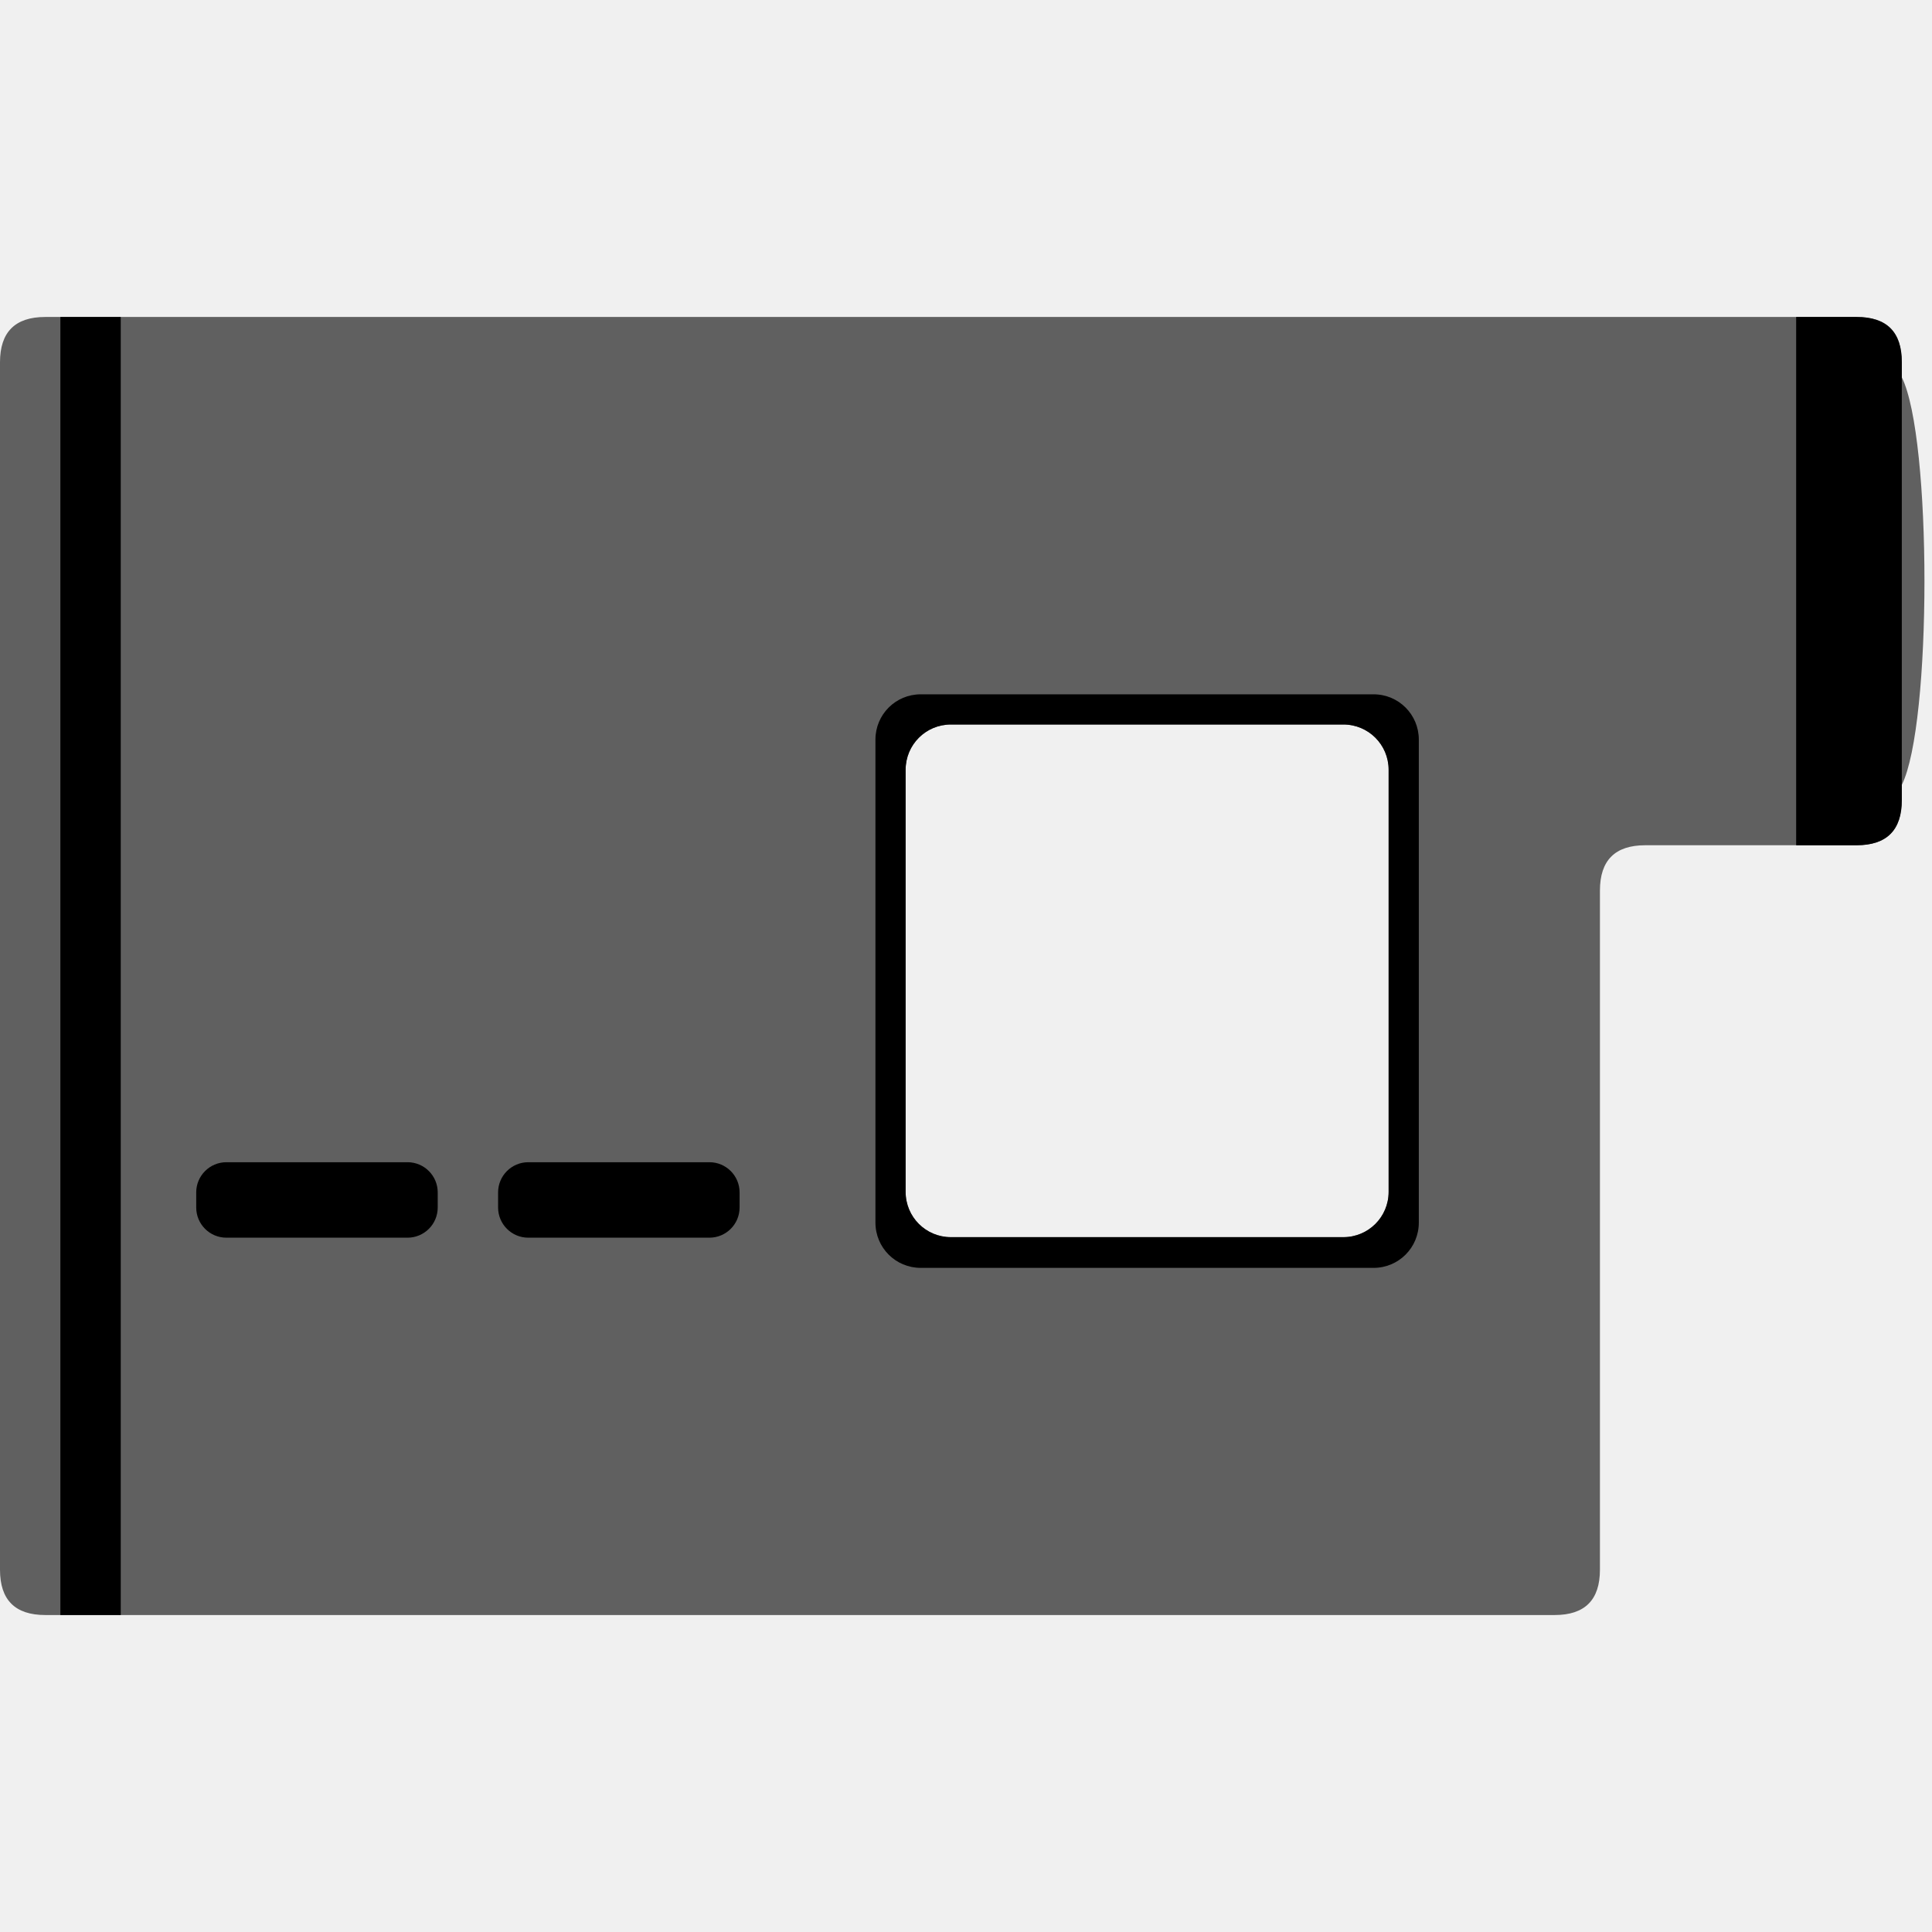
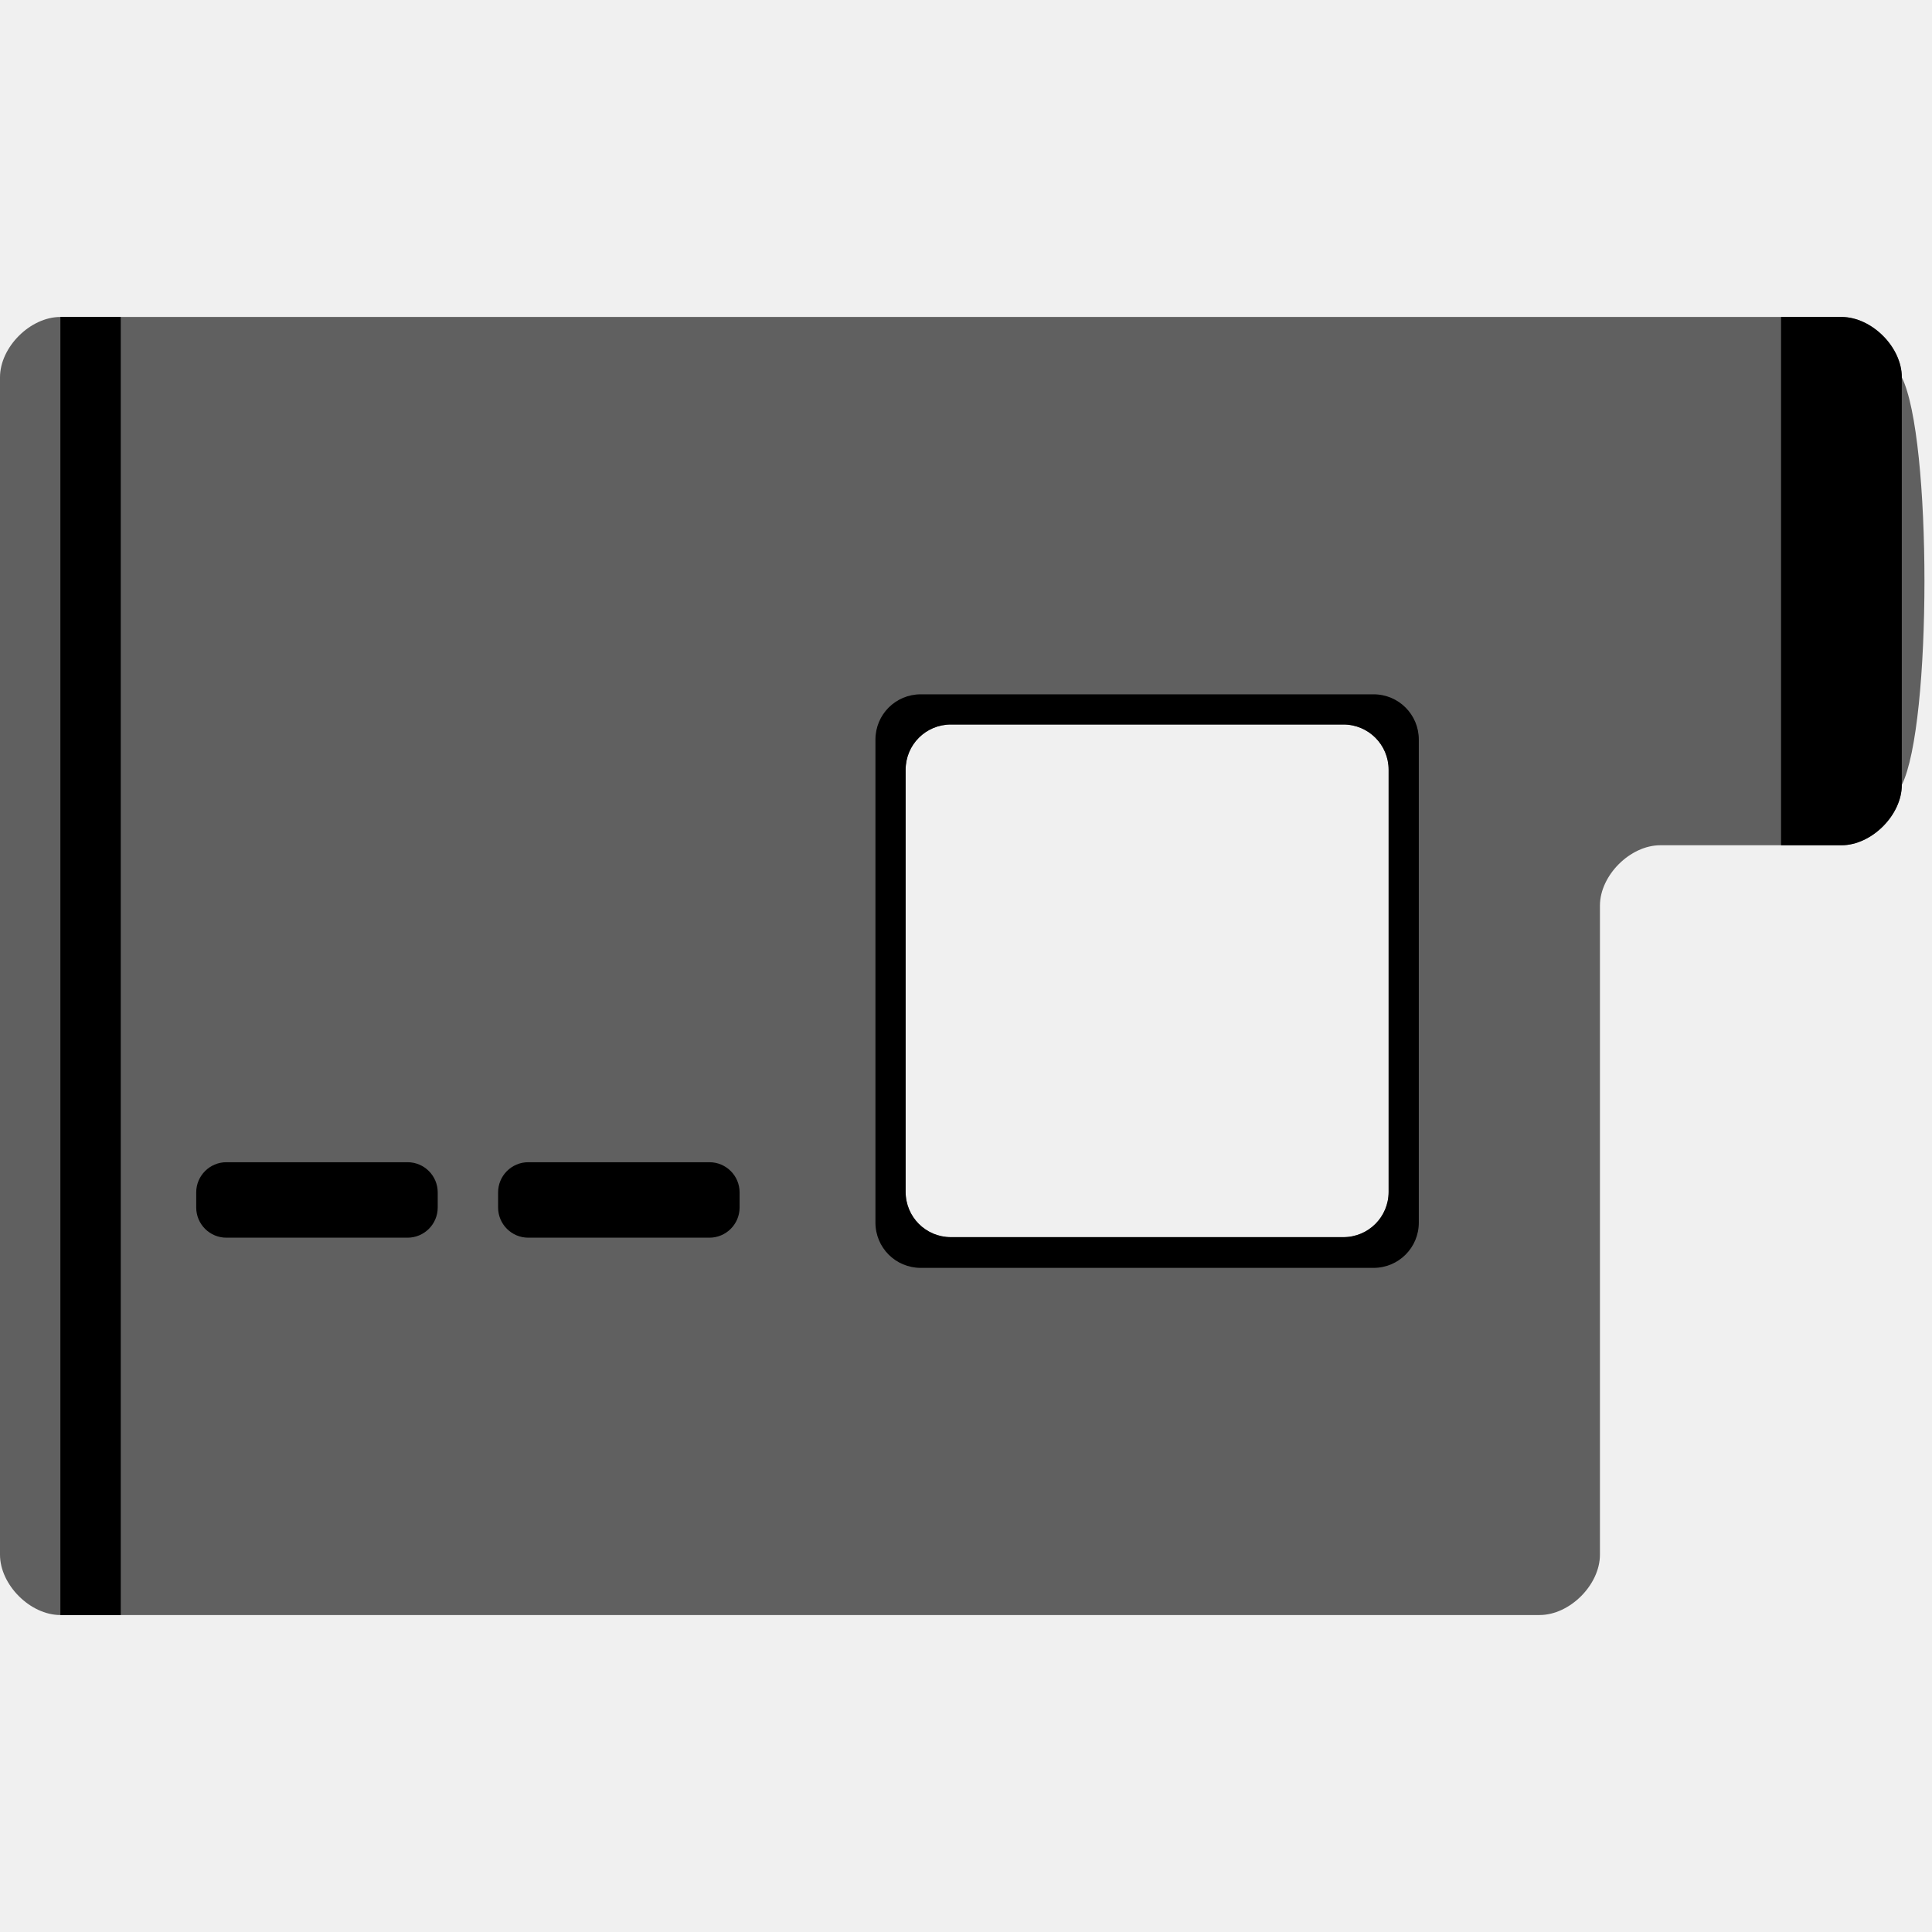
<svg xmlns="http://www.w3.org/2000/svg" xmlns:xlink="http://www.w3.org/1999/xlink" width="128" height="128" id="svg2" version="1.0" style="display:inline">
  <defs id="defs4">
    <linearGradient id="linearGradient3295">
      <stop style="stop-color:#559829;stop-opacity:1;" offset="0" id="stop3297" />
      <stop style="stop-color:#86c837;stop-opacity:1;" offset="1" id="stop3299" />
    </linearGradient>
    <linearGradient id="linearGradient3287">
      <stop style="stop-color:#cd0000;stop-opacity:1;" offset="0" id="stop3289" />
      <stop style="stop-color:#e55300;stop-opacity:1;" offset="1" id="stop3291" />
    </linearGradient>
    <linearGradient id="linearGradient3279">
      <stop style="stop-color:#f08e00;stop-opacity:1;" offset="0" id="stop3281" />
      <stop style="stop-color:#ffd200;stop-opacity:1;" offset="1" id="stop3283" />
    </linearGradient>
    <linearGradient id="linearGradient3271">
      <stop style="stop-color:#395d93;stop-opacity:1;" offset="0" id="stop3273" />
      <stop style="stop-color:#6e92c7;stop-opacity:1;" offset="1" id="stop3275" />
    </linearGradient>
    <linearGradient id="linearGradient3327">
      <stop style="stop-color:#000000;stop-opacity:1;" offset="0" id="stop3330" />
      <stop style="stop-color:#000000;stop-opacity:0;" offset="1" id="stop3333" />
    </linearGradient>
    <linearGradient xlink:href="#linearGradient3327" id="linearGradient3335" x1="11.375" y1="22" x2="11.375" y2="-9.817" gradientUnits="userSpaceOnUse" />
    <linearGradient id="linearGradient4081">
      <stop style="stop-color:#aaaaaa;stop-opacity:1;" offset="0" id="stop4083" />
      <stop style="stop-color:#f0f0f0;stop-opacity:1;" offset="1" id="stop4085" />
    </linearGradient>
    <linearGradient id="linearGradient4057">
      <stop style="stop-color:#816647;stop-opacity:1;" offset="0" id="stop4059" />
      <stop style="stop-color:#a6845d;stop-opacity:1;" offset="1" id="stop4061" />
    </linearGradient>
    <linearGradient id="linearGradient3929">
      <stop style="stop-color:#000000;stop-opacity:1;" offset="0" id="stop3931" />
      <stop style="stop-color:#000000;stop-opacity:0;" offset="1" id="stop3933" />
    </linearGradient>
    <linearGradient xlink:href="#linearGradient3929" id="linearGradient4051" x1="9.495" y1="15.517" x2="9.495" y2="-4.179" gradientUnits="userSpaceOnUse" />
    <linearGradient xlink:href="#linearGradient4057" id="linearGradient4063" x1="9.171" y1="21" x2="9.171" y2="0.972" gradientUnits="userSpaceOnUse" />
    <linearGradient xlink:href="#linearGradient4081" id="linearGradient4089" x1="6.102" y1="154.582" x2="6.102" y2="36.995" gradientUnits="userSpaceOnUse" />
    <linearGradient xlink:href="#linearGradient4081" id="linearGradient4103" gradientUnits="userSpaceOnUse" x1="6.102" y1="154.582" x2="6.102" y2="36.995" />
    <linearGradient xlink:href="#linearGradient4081" id="linearGradient4105" gradientUnits="userSpaceOnUse" x1="6.102" y1="154.582" x2="6.102" y2="36.995" />
    <linearGradient xlink:href="#linearGradient4081" id="linearGradient4107" gradientUnits="userSpaceOnUse" x1="6.102" y1="154.582" x2="6.102" y2="36.995" />
    <linearGradient xlink:href="#linearGradient4081" id="linearGradient4109" gradientUnits="userSpaceOnUse" x1="6.102" y1="154.582" x2="6.102" y2="36.995" />
    <linearGradient xlink:href="#linearGradient4081" id="linearGradient4111" gradientUnits="userSpaceOnUse" x1="6.102" y1="154.582" x2="6.102" y2="36.995" />
    <linearGradient xlink:href="#linearGradient4081" id="linearGradient4113" gradientUnits="userSpaceOnUse" x1="6.102" y1="154.582" x2="6.102" y2="36.995" />
    <linearGradient xlink:href="#linearGradient4081" id="linearGradient4115" gradientUnits="userSpaceOnUse" x1="6.102" y1="154.582" x2="6.102" y2="36.995" />
    <linearGradient xlink:href="#linearGradient4081" id="linearGradient4117" gradientUnits="userSpaceOnUse" x1="6.102" y1="154.582" x2="6.102" y2="36.995" />
    <linearGradient xlink:href="#linearGradient4081" id="linearGradient4119" gradientUnits="userSpaceOnUse" x1="6.102" y1="154.582" x2="6.102" y2="36.995" />
    <linearGradient xlink:href="#linearGradient4081" id="linearGradient4121" gradientUnits="userSpaceOnUse" x1="6.102" y1="154.582" x2="6.102" y2="36.995" />
    <linearGradient xlink:href="#linearGradient4081" id="linearGradient4123" gradientUnits="userSpaceOnUse" x1="6.102" y1="154.582" x2="6.102" y2="36.995" />
    <linearGradient xlink:href="#linearGradient4081" id="linearGradient4125" gradientUnits="userSpaceOnUse" x1="6.102" y1="154.582" x2="6.102" y2="36.995" />
    <linearGradient xlink:href="#linearGradient4081" id="linearGradient4127" gradientUnits="userSpaceOnUse" x1="6.102" y1="154.582" x2="6.102" y2="36.995" />
    <linearGradient xlink:href="#linearGradient4081" id="linearGradient4129" gradientUnits="userSpaceOnUse" x1="6.102" y1="154.582" x2="6.102" y2="36.995" />
    <linearGradient xlink:href="#linearGradient4081" id="linearGradient4132" gradientUnits="userSpaceOnUse" x1="6.102" y1="154.582" x2="6.102" y2="36.995" gradientTransform="matrix(0.1317916,0,0,0.1317916,11.6199,-1.988247)" />
    <linearGradient xlink:href="#linearGradient4081" id="linearGradient4141" gradientUnits="userSpaceOnUse" x1="6.102" y1="154.582" x2="6.102" y2="36.995" gradientTransform="matrix(0.1317916,0,0,0.1317916,11.6199,-1.988247)" />
    <linearGradient xlink:href="#linearGradient4081" id="linearGradient4148" gradientUnits="userSpaceOnUse" x1="6.102" y1="154.582" x2="6.102" y2="36.995" gradientTransform="matrix(0.1317916,0,0,0.1317916,11.6199,-1.988247)" />
    <linearGradient xlink:href="#linearGradient4081" id="linearGradient4158" gradientUnits="userSpaceOnUse" x1="6.102" y1="154.582" x2="6.102" y2="36.995" gradientTransform="matrix(0.1317916,0,0,0.1317916,11.6199,-1.988247)" />
    <linearGradient xlink:href="#linearGradient4081" id="linearGradient4180" gradientUnits="userSpaceOnUse" x1="6.102" y1="154.582" x2="6.102" y2="36.995" />
    <linearGradient xlink:href="#linearGradient4081" id="linearGradient4182" gradientUnits="userSpaceOnUse" gradientTransform="matrix(0.1317916,0,0,0.1317916,11.6199,-1.988247)" x1="6.102" y1="154.582" x2="6.102" y2="36.995" />
    <linearGradient xlink:href="#linearGradient4081" id="linearGradient4184" gradientUnits="userSpaceOnUse" x1="6.102" y1="154.582" x2="6.102" y2="36.995" />
    <linearGradient xlink:href="#linearGradient4081" id="linearGradient4186" gradientUnits="userSpaceOnUse" gradientTransform="matrix(0.1317916,0,0,0.1317916,11.6199,-1.988247)" x1="6.102" y1="154.582" x2="6.102" y2="36.995" />
    <linearGradient xlink:href="#linearGradient4081" id="linearGradient2480" gradientUnits="userSpaceOnUse" gradientTransform="matrix(0.1256322,0,0,0.1256322,11.92175,-1.000512)" x1="6.102" y1="154.582" x2="6.102" y2="36.995" />
    <linearGradient xlink:href="#linearGradient4081" id="linearGradient2483" gradientUnits="userSpaceOnUse" gradientTransform="matrix(0.1256322,0,0,0.1256322,11.92175,-1.000512)" x1="6.102" y1="154.582" x2="6.102" y2="36.995" />
    <linearGradient xlink:href="#linearGradient4081" id="linearGradient2489" gradientUnits="userSpaceOnUse" gradientTransform="matrix(0.1256322,0,0,0.1256322,11.92175,-1.000512)" x1="6.102" y1="154.582" x2="6.102" y2="36.995" />
    <linearGradient xlink:href="#linearGradient4081" id="linearGradient2495" gradientUnits="userSpaceOnUse" gradientTransform="matrix(0.1256322,0,0,0.1256322,11.92175,-1.000512)" x1="6.102" y1="154.582" x2="6.102" y2="36.995" />
    <linearGradient xlink:href="#linearGradient4081" id="linearGradient2498" gradientUnits="userSpaceOnUse" gradientTransform="matrix(0.1256322,0,0,0.1256322,11.92175,-1.000512)" x1="6.102" y1="154.582" x2="6.102" y2="36.995" />
    <linearGradient xlink:href="#linearGradient4081" id="linearGradient2501" gradientUnits="userSpaceOnUse" gradientTransform="matrix(0.1256322,0,0,0.1256322,11.92175,-1.000512)" x1="6.102" y1="154.582" x2="6.102" y2="36.995" />
    <linearGradient xlink:href="#linearGradient4081" id="linearGradient2504" gradientUnits="userSpaceOnUse" gradientTransform="matrix(0.1256322,0,0,0.1256322,11.92175,-1.000512)" x1="6.102" y1="154.582" x2="6.102" y2="36.995" />
    <linearGradient xlink:href="#linearGradient4081" id="linearGradient2506" gradientUnits="userSpaceOnUse" x1="6.102" y1="154.582" x2="6.102" y2="36.995" />
    <linearGradient xlink:href="#linearGradient4081" id="linearGradient2508" gradientUnits="userSpaceOnUse" gradientTransform="matrix(0.1317916,0,0,0.1317916,11.6199,-1.988247)" x1="6.102" y1="154.582" x2="6.102" y2="36.995" />
    <linearGradient xlink:href="#linearGradient4081" id="linearGradient2510" gradientUnits="userSpaceOnUse" gradientTransform="matrix(0.1317916,0,0,0.1317916,11.6199,-1.988247)" x1="6.102" y1="154.582" x2="6.102" y2="36.995" />
    <clipPath clipPathUnits="userSpaceOnUse" id="clipPath4974">
      <path id="path4976" d="M 16.625,2 C 15.933,2.046 15.14,2.35 14.5,2.875 13.716,3.518 13.079,5.152 13.25,6.062 13.338,6.532 13.692,7.103 14.031,7.281 14.663,7.613 15.814,7.062 16.875,5.938 18.021,4.722 18.548,3.383 18.156,2.625 17.915,2.159 17.317,1.954 16.625,2 Z M 10.969,2.719 C 10.006,2.72 9.496,3.397 9.5,4.688 c 0.003,0.884 0.313,1.679 0.719,1.875 0.302,0.146 0.309,0.132 0.688,0 C 11.533,6.344 12.122,4.884 12,3.906 11.9,3.106 11.556,2.718 10.969,2.719 Z m -3.812,1.312 C 6.976,4.057 6.795,4.173 6.625,4.344 6.282,4.687 6.277,4.875 6.281,5.531 6.286,6.306 6.475,6.728 7,7.281 7.393,7.695 7.676,7.72 8.031,7.344 8.416,6.936 8.536,6.296 8.406,5.594 8.208,4.523 7.697,3.953 7.156,4.031 Z M 4.469,6.375 C 4.282,6.405 4.113,6.512 3.938,6.688 3.476,7.149 3.799,8.419 4.531,9.062 5.405,9.831 6.111,9.127 5.812,7.781 5.6,6.823 5.03,6.284 4.469,6.375 Z M 12.5,8.062 C 11.881,8.052 11.187,8.103 10.469,8.25 8.618,8.627 7.137,9.325 6.188,10.281 5.641,10.832 5.328,11.341 5.062,12.125 c -0.642,1.897 0.547,4.596 2.812,6.438 0.844,0.686 1.359,0.993 2.219,1.281 0.446,0.149 0.799,0.184 1.625,0.156 0.947,-0.032 1.139,-0.074 1.75,-0.375 0.895,-0.441 1.91,-1.461 2.344,-2.344 0.265,-0.538 0.307,-0.769 0.281,-1.219 -0.045,-0.769 -0.343,-0.978 -1.312,-0.969 -1.385,0.013 -1.966,0.334 -2.25,1.312 -0.215,0.739 -0.452,1 -0.938,1 -0.769,0 -1.562,-0.612 -1.562,-1.25 0,-0.444 0.715,-1.106 2.5,-2.312 2.514,-1.7 3.378,-2.734 3.25,-3.875 C 15.649,8.79 14.357,8.094 12.5,8.062 Z" style="fill:#ffffff;fill-opacity:1;stroke:none" />
    </clipPath>
    <clipPath clipPathUnits="userSpaceOnUse" id="clipPath4995">
      <path style="display:inline;fill:#ffffff;fill-opacity:1;fill-rule:nonzero;stroke:none" d="M 30,0 V 22 H 52 V 0 Z M 46.625,2 C 47.317,1.954 47.915,2.159 48.156,2.625 48.548,3.383 48.021,4.722 46.875,5.938 45.814,7.062 44.663,7.613 44.031,7.281 43.692,7.103 43.338,6.532 43.25,6.062 43.079,5.152 43.716,3.518 44.5,2.875 45.14,2.35 45.933,2.046 46.625,2 Z m -5.656,0.719 c 0.587,-5.291e-4 0.931,0.387 1.031,1.188 0.122,0.978 -0.467,2.438 -1.094,2.656 -0.378,0.132 -0.386,0.146 -0.688,0 C 39.813,6.367 39.503,5.571 39.5,4.688 39.496,3.397 40.006,2.72 40.969,2.719 Z m -3.812,1.312 c 0.541,-0.078 1.052,0.491 1.25,1.562 0.13,0.702 0.01,1.342 -0.375,1.75 C 37.676,7.72 37.393,7.695 37,7.281 36.475,6.728 36.286,6.306 36.281,5.531 36.277,4.875 36.282,4.687 36.625,4.344 36.795,4.173 36.976,4.057 37.156,4.031 Z M 34.469,6.375 C 35.03,6.284 35.6,6.823 35.812,7.781 36.111,9.127 35.405,9.831 34.531,9.062 33.799,8.419 33.476,7.149 33.938,6.688 34.113,6.512 34.282,6.405 34.469,6.375 Z M 42.5,8.062 c 1.857,0.032 3.149,0.728 3.281,1.906 0.128,1.141 -0.736,2.175 -3.25,3.875 -1.785,1.207 -2.5,1.869 -2.5,2.312 0,0.638 0.793,1.25 1.562,1.25 0.485,0 0.723,-0.261 0.938,-1 0.284,-0.979 0.865,-1.3 2.25,-1.312 0.97,-0.009 1.268,0.2 1.312,0.969 0.026,0.45 -0.016,0.68 -0.281,1.219 -0.434,0.883 -1.449,1.903 -2.344,2.344 -0.611,0.301 -0.803,0.343 -1.75,0.375 -0.826,0.028 -1.179,-0.007 -1.625,-0.156 C 39.234,19.556 38.719,19.249 37.875,18.562 35.609,16.721 34.421,14.022 35.062,12.125 35.328,11.341 35.641,10.832 36.188,10.281 37.137,9.325 38.618,8.627 40.469,8.25 41.187,8.103 41.881,8.052 42.5,8.062 Z" id="path4997" />
    </clipPath>
    <linearGradient id="SpecificGradient" x1="10.762" y1="4" x2="10.762" y2="18.011" gradientUnits="userSpaceOnUse">
      <stop style="stop-color:#a50000;stop-opacity:1;" offset="0" id="stop3292" />
      <stop style="stop-color:#e73800;stop-opacity:1;" offset="1" id="stop3294" />
    </linearGradient>
    <linearGradient id="StandardGradient" gradientTransform="matrix(0.9984539,0,0,0.9984539,-0.0459776,0.05767558)" x1="10.71" y1="1.996" x2="10.71" y2="18.974" gradientUnits="userSpaceOnUse">
      <stop style="stop-color:#000000;stop-opacity:0.863;" offset="0" id="stop3277" />
      <stop style="stop-color:#000000;stop-opacity:0.471;" offset="1" id="stop3279" />
    </linearGradient>
    <linearGradient xlink:href="#StandardGradient" id="linearGradient3715" gradientUnits="userSpaceOnUse" gradientTransform="matrix(1,0,0,-1,1,22.9913)" x1="7" y1="15.991" x2="7" y2="5.991" />
    <linearGradient xlink:href="#StandardGradient" id="linearGradient3719" gradientUnits="userSpaceOnUse" gradientTransform="matrix(1,0,0,-1,1,21.9913)" x1="7" y1="15.991" x2="7" y2="5.991" />
    <linearGradient xlink:href="#StandardGradient" id="linearGradient3724" gradientUnits="userSpaceOnUse" gradientTransform="matrix(1,0,0,-1,-29,21.9913)" x1="7" y1="15.991" x2="7" y2="5.991" />
    <clipPath clipPathUnits="userSpaceOnUse" id="clipPath3729">
      <path style="display:inline;fill:#ff00ff;fill-opacity:1;stroke:none" d="M -30,0 V 22 H -8 V 0 Z m 7.25,6 c 0.124,8.56e-5 0.263,0.058 0.375,0.156 0.224,0.196 0.376,0.577 0.375,0.969 v 1.75 4.25 1.75 c 0.003,0.336 -0.108,0.664 -0.281,0.875 -0.13,0.158 -0.306,0.25 -0.469,0.25 -0.054,8e-6 -0.071,-0.012 -0.125,-0.031 -0.071,-0.028 -0.157,-0.067 -0.219,-0.125 L -25.062,14.125 h -1.969 c -0.543,0 -0.969,-0.431 -0.969,-1 v -4.25 c 0,-0.569 0.426,-1.031 0.969,-1.031 h 2 l 1.938,-1.688 C -22.982,6.058 -22.874,6 -22.75,6 Z" id="path3731" />
    </clipPath>
    <linearGradient gradientTransform="translate(0,-2)" xlink:href="#linearGradient3317-0" id="linearGradient3743" gradientUnits="userSpaceOnUse" x1="11" y1="10" x2="11" y2="19" />
    <linearGradient gradientUnits="userSpaceOnUse" y2="20.137" x2="11.794" y1="3.213" x1="11.794" gradientTransform="scale(1.059853,0.9435274)" id="linearGradient3317-0">
      <stop id="stop3319-7" offset="0" style="stop-color:#c29556;stop-opacity:1;" />
      <stop id="stop3321-1" offset="1" style="stop-color:#aa7932;stop-opacity:1;" />
    </linearGradient>
    <linearGradient y2="19" x2="11" y1="10" x1="11" gradientTransform="translate(-4,-2)" gradientUnits="userSpaceOnUse" id="linearGradient3064" xlink:href="#linearGradient3317-0" />
  </defs>
  <g id="layer1" style="display:inline" transform="translate(0,106)">
-     <path style="display:inline;fill-opacity:1;stroke:none;stroke-width:7.693;opacity:0.6" d="M 3 21 C 1 21 0 22 0 24 L 0 104 C 0 106 1 107 3 107 L 103 107 C 105 107 106 106 106 104 L 106 59 C 106 57 107 56 109 56 L 123 56 C 125 56 126 55 126 53 L 126 24 C 126 21.97 125 21 123 21 L 3 21 z M 63 48 L 89 48 C 90.662 48 92 49.338 92 51 L 92 78.965 C 92 80.627 90.662 81.965 89 81.965 L 63 81.965 C 61.338 81.965 60 80.627 60 78.965 L 60 51 C 60 49.338 61.338 48 63 48 z " transform="translate(0,-106)" id="rect2915" />
+     <path style="display:inline;opacity:0.6;fill-opacity:1;stroke:none;stroke-width:7.693" d="m 4,21 c -2,0 -4,2 -4,4 v 78 c 0,2 2,4 4,4 h 98 c 2,0 4,-2 4,-4 V 60 c 0,-2 2,-4 4,-4 h 12 c 2,0 4,-2 4,-4 V 25 c 0,-2.03 -2,-4 -4,-4 z m 59,27 h 26 c 1.662,0 3,1.338 3,3 v 27.965 c 0,1.662 -1.338,3 -3,3 H 63 c -1.662,0 -3,-1.338 -3,-3 V 51 c 0,-1.662 1.338,-3 3,-3 z" transform="translate(0,-106)" id="rect2915" />
    <path style="display:inline;opacity:1;fill-opacity:1;stroke:none;stroke-width:0.986;stroke-miterlimit:4;stroke-dasharray:none;stroke-opacity:1" d="M 61 46 C 59.338 46 58 47.338 58 49 L 58 81 C 58 82.662 59.338 84 61 84 L 91 84 C 92.662 84 94 82.662 94 81 L 94 49 C 94 47.338 92.662 46 91 46 L 61 46 z M 63 48 L 89 48 C 90.662 48 92 49.338 92 51 L 92 78.965 C 92 80.627 90.662 81.965 89 81.965 L 63 81.965 C 61.338 81.965 60 80.627 60 78.965 L 60 51 C 60 49.338 61.338 48 63 48 z " transform="translate(0,-106)" id="rect4626-3" />
-     <path style="display:inline;opacity:1;fill-opacity:1;fill-rule:nonzero;stroke:none;stroke-width:3.001;stroke-miterlimit:4;stroke-dasharray:none;stroke-dashoffset:15;stroke-opacity:1;paint-order:stroke fill markers" d="m 119,-85 h 4 c 2,0 3,1 3,3 v 29 c 0,2 -1,3 -3,3 h -4 z" id="rect112-3" />
+     <path style="display:inline;opacity:1;fill-opacity:1;fill-rule:nonzero;stroke:none;stroke-width:3.001;stroke-miterlimit:4;stroke-dasharray:none;stroke-dashoffset:15;stroke-opacity:1;paint-order:stroke fill markers" d="m 118,-85 h 4 c 2,0 4,2 4,4 v 27 c 0,2 -2,4 -4,4 h -4 z" id="rect112-3" />
    <rect style="display:inline;opacity:1;fill-opacity:1;fill-rule:nonzero;stroke:none;stroke-width:3.001;stroke-miterlimit:4;stroke-dasharray:none;stroke-dashoffset:15;stroke-opacity:1;paint-order:stroke fill markers" id="rect112-6" width="16" height="5" x="13" y="-29" rx="2" ry="2" />
    <rect style="opacity:1;fill-opacity:1;fill-rule:nonzero;stroke:none;stroke-width:3.001;stroke-miterlimit:4;stroke-dasharray:none;stroke-dashoffset:15;stroke-opacity:1;paint-order:stroke fill markers" id="rect96" width="4" height="86" x="4" y="-85" />
    <rect style="display:inline;opacity:1;fill-opacity:1;fill-rule:nonzero;stroke:none;stroke-width:3.001;stroke-miterlimit:4;stroke-dasharray:none;stroke-dashoffset:15;stroke-opacity:1;paint-order:stroke fill markers" id="rect112-6-3" width="16" height="5" x="33" y="-29" rx="2" ry="2" />
    <path style="display:inline;opacity:0.6;fill-opacity:1;fill-rule:nonzero;stroke:none;stroke-width:3.001;stroke-miterlimit:4;stroke-dasharray:none;stroke-dashoffset:15;stroke-opacity:1;paint-order:stroke fill markers" d="m 126,-81 c 2,4 2,23 0,27 z" id="rect112-3-6" />
  </g>
</svg>
